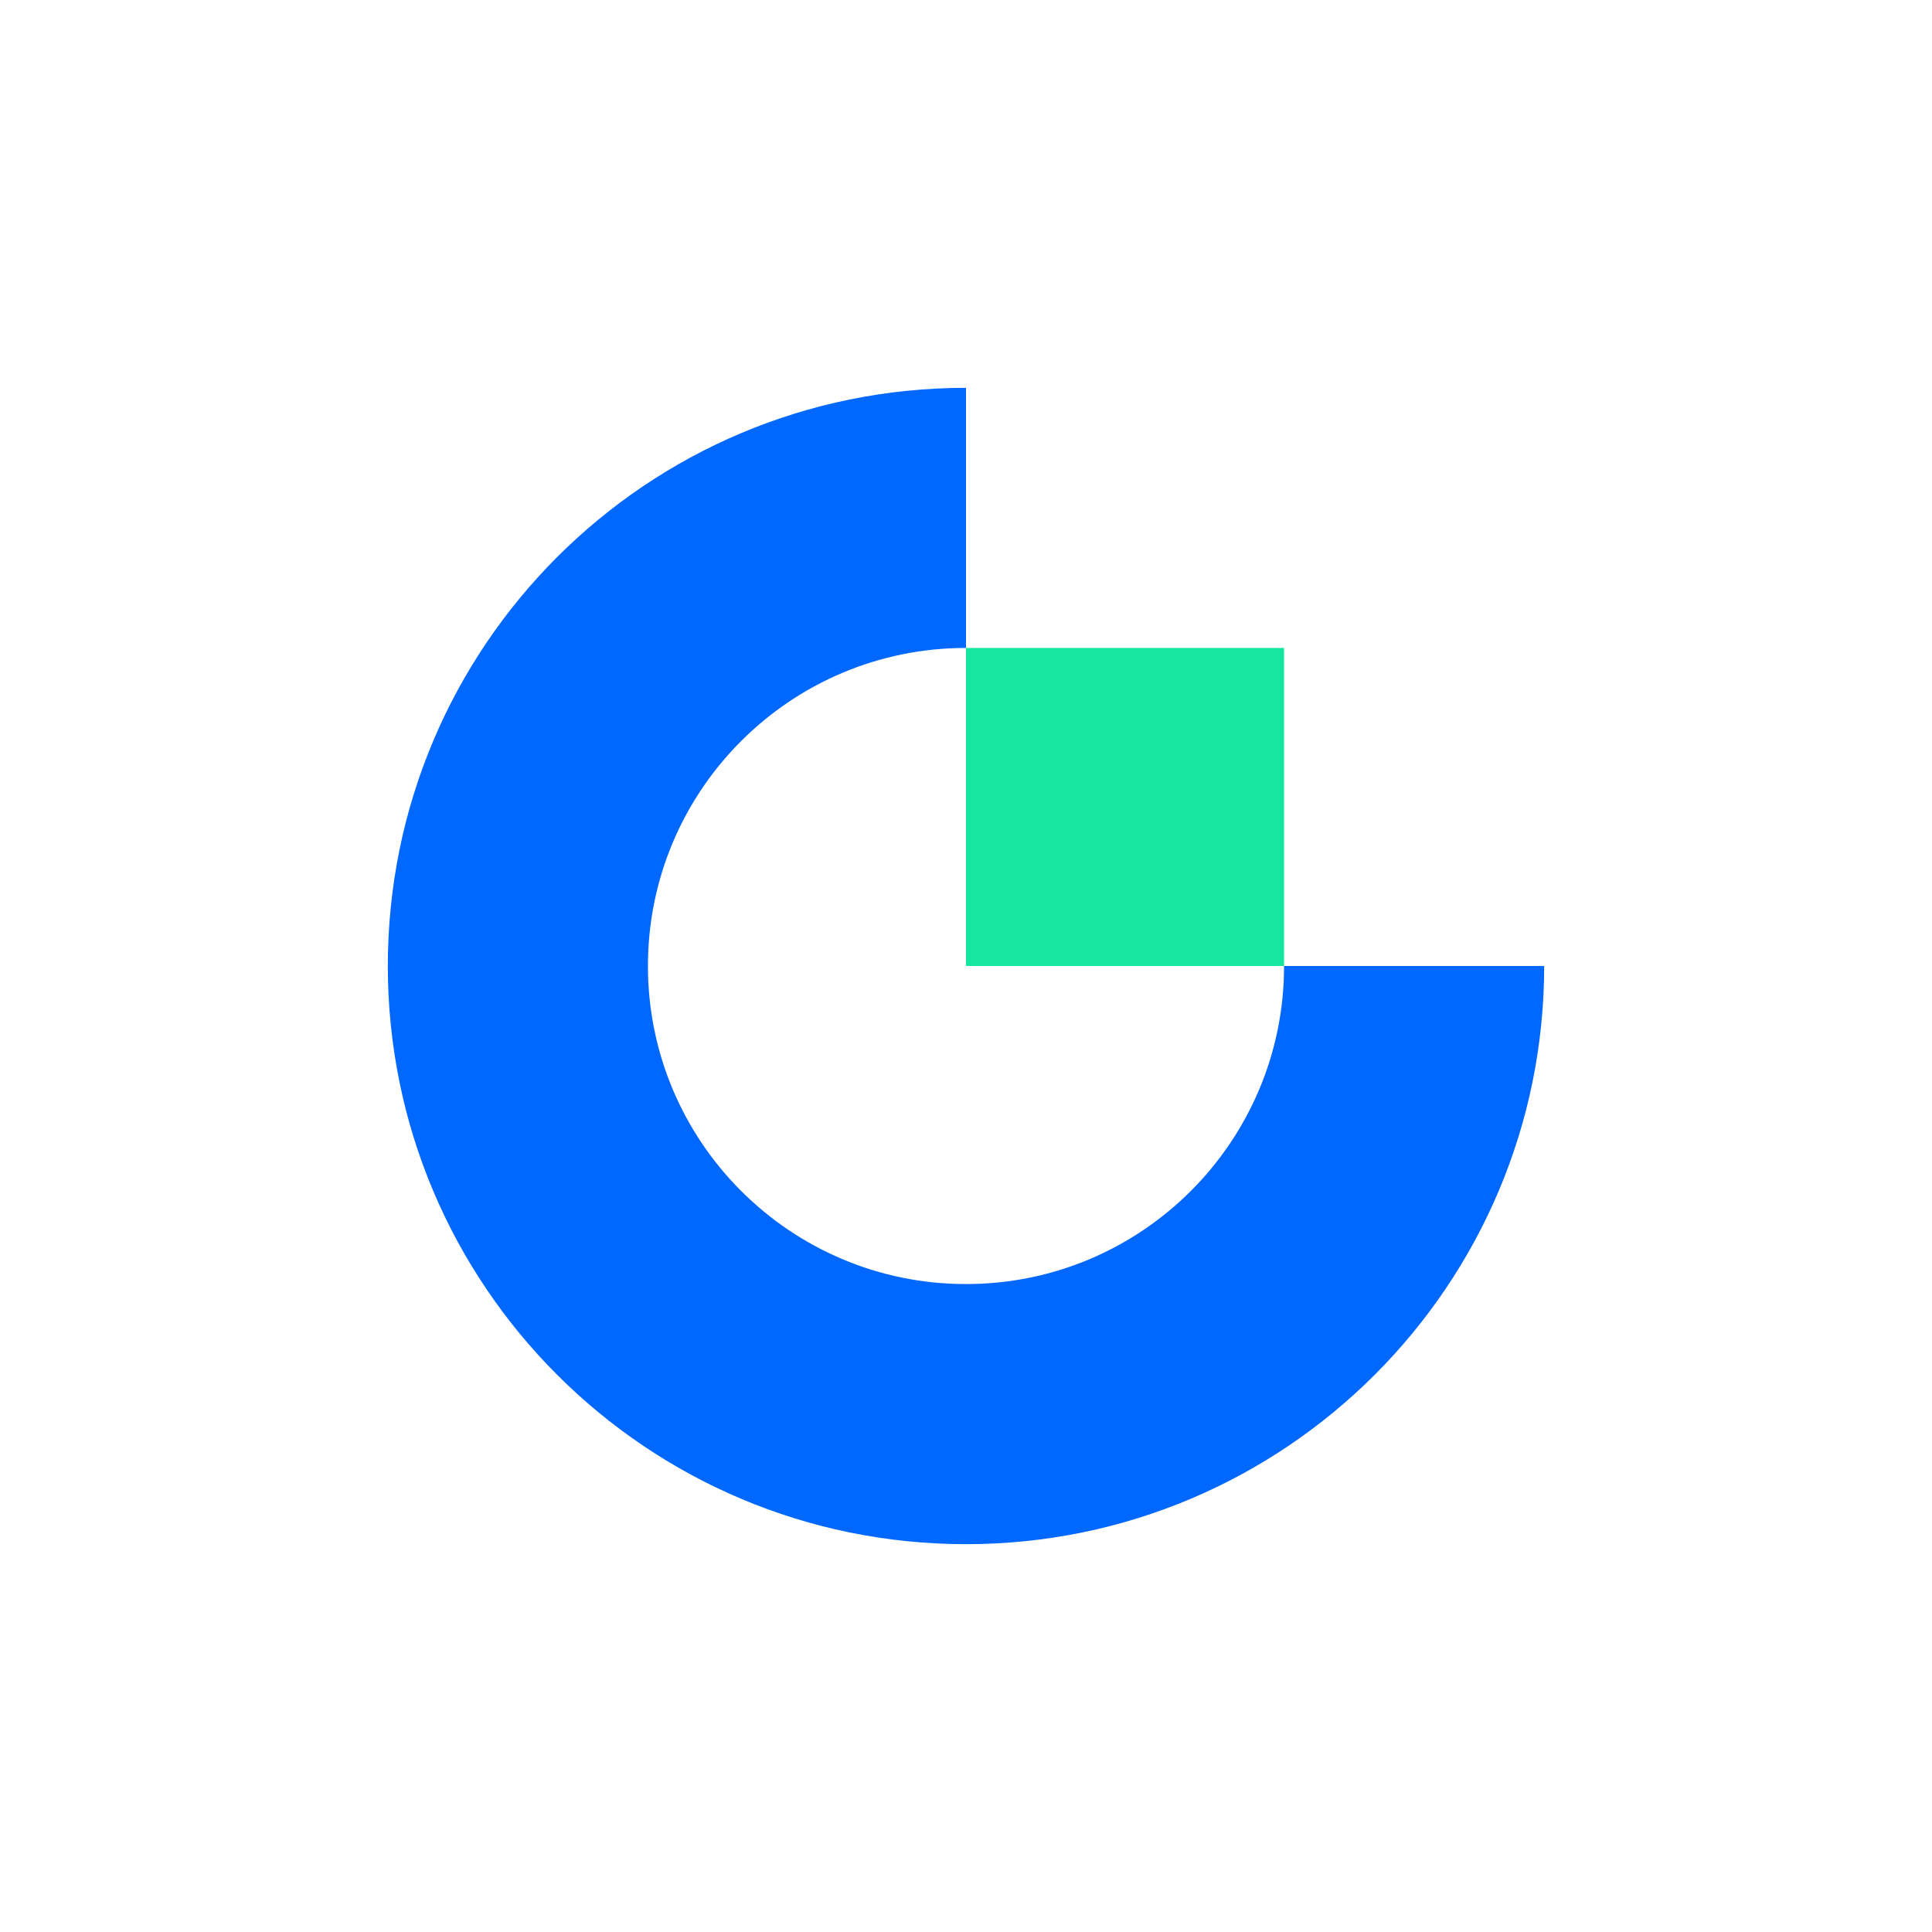
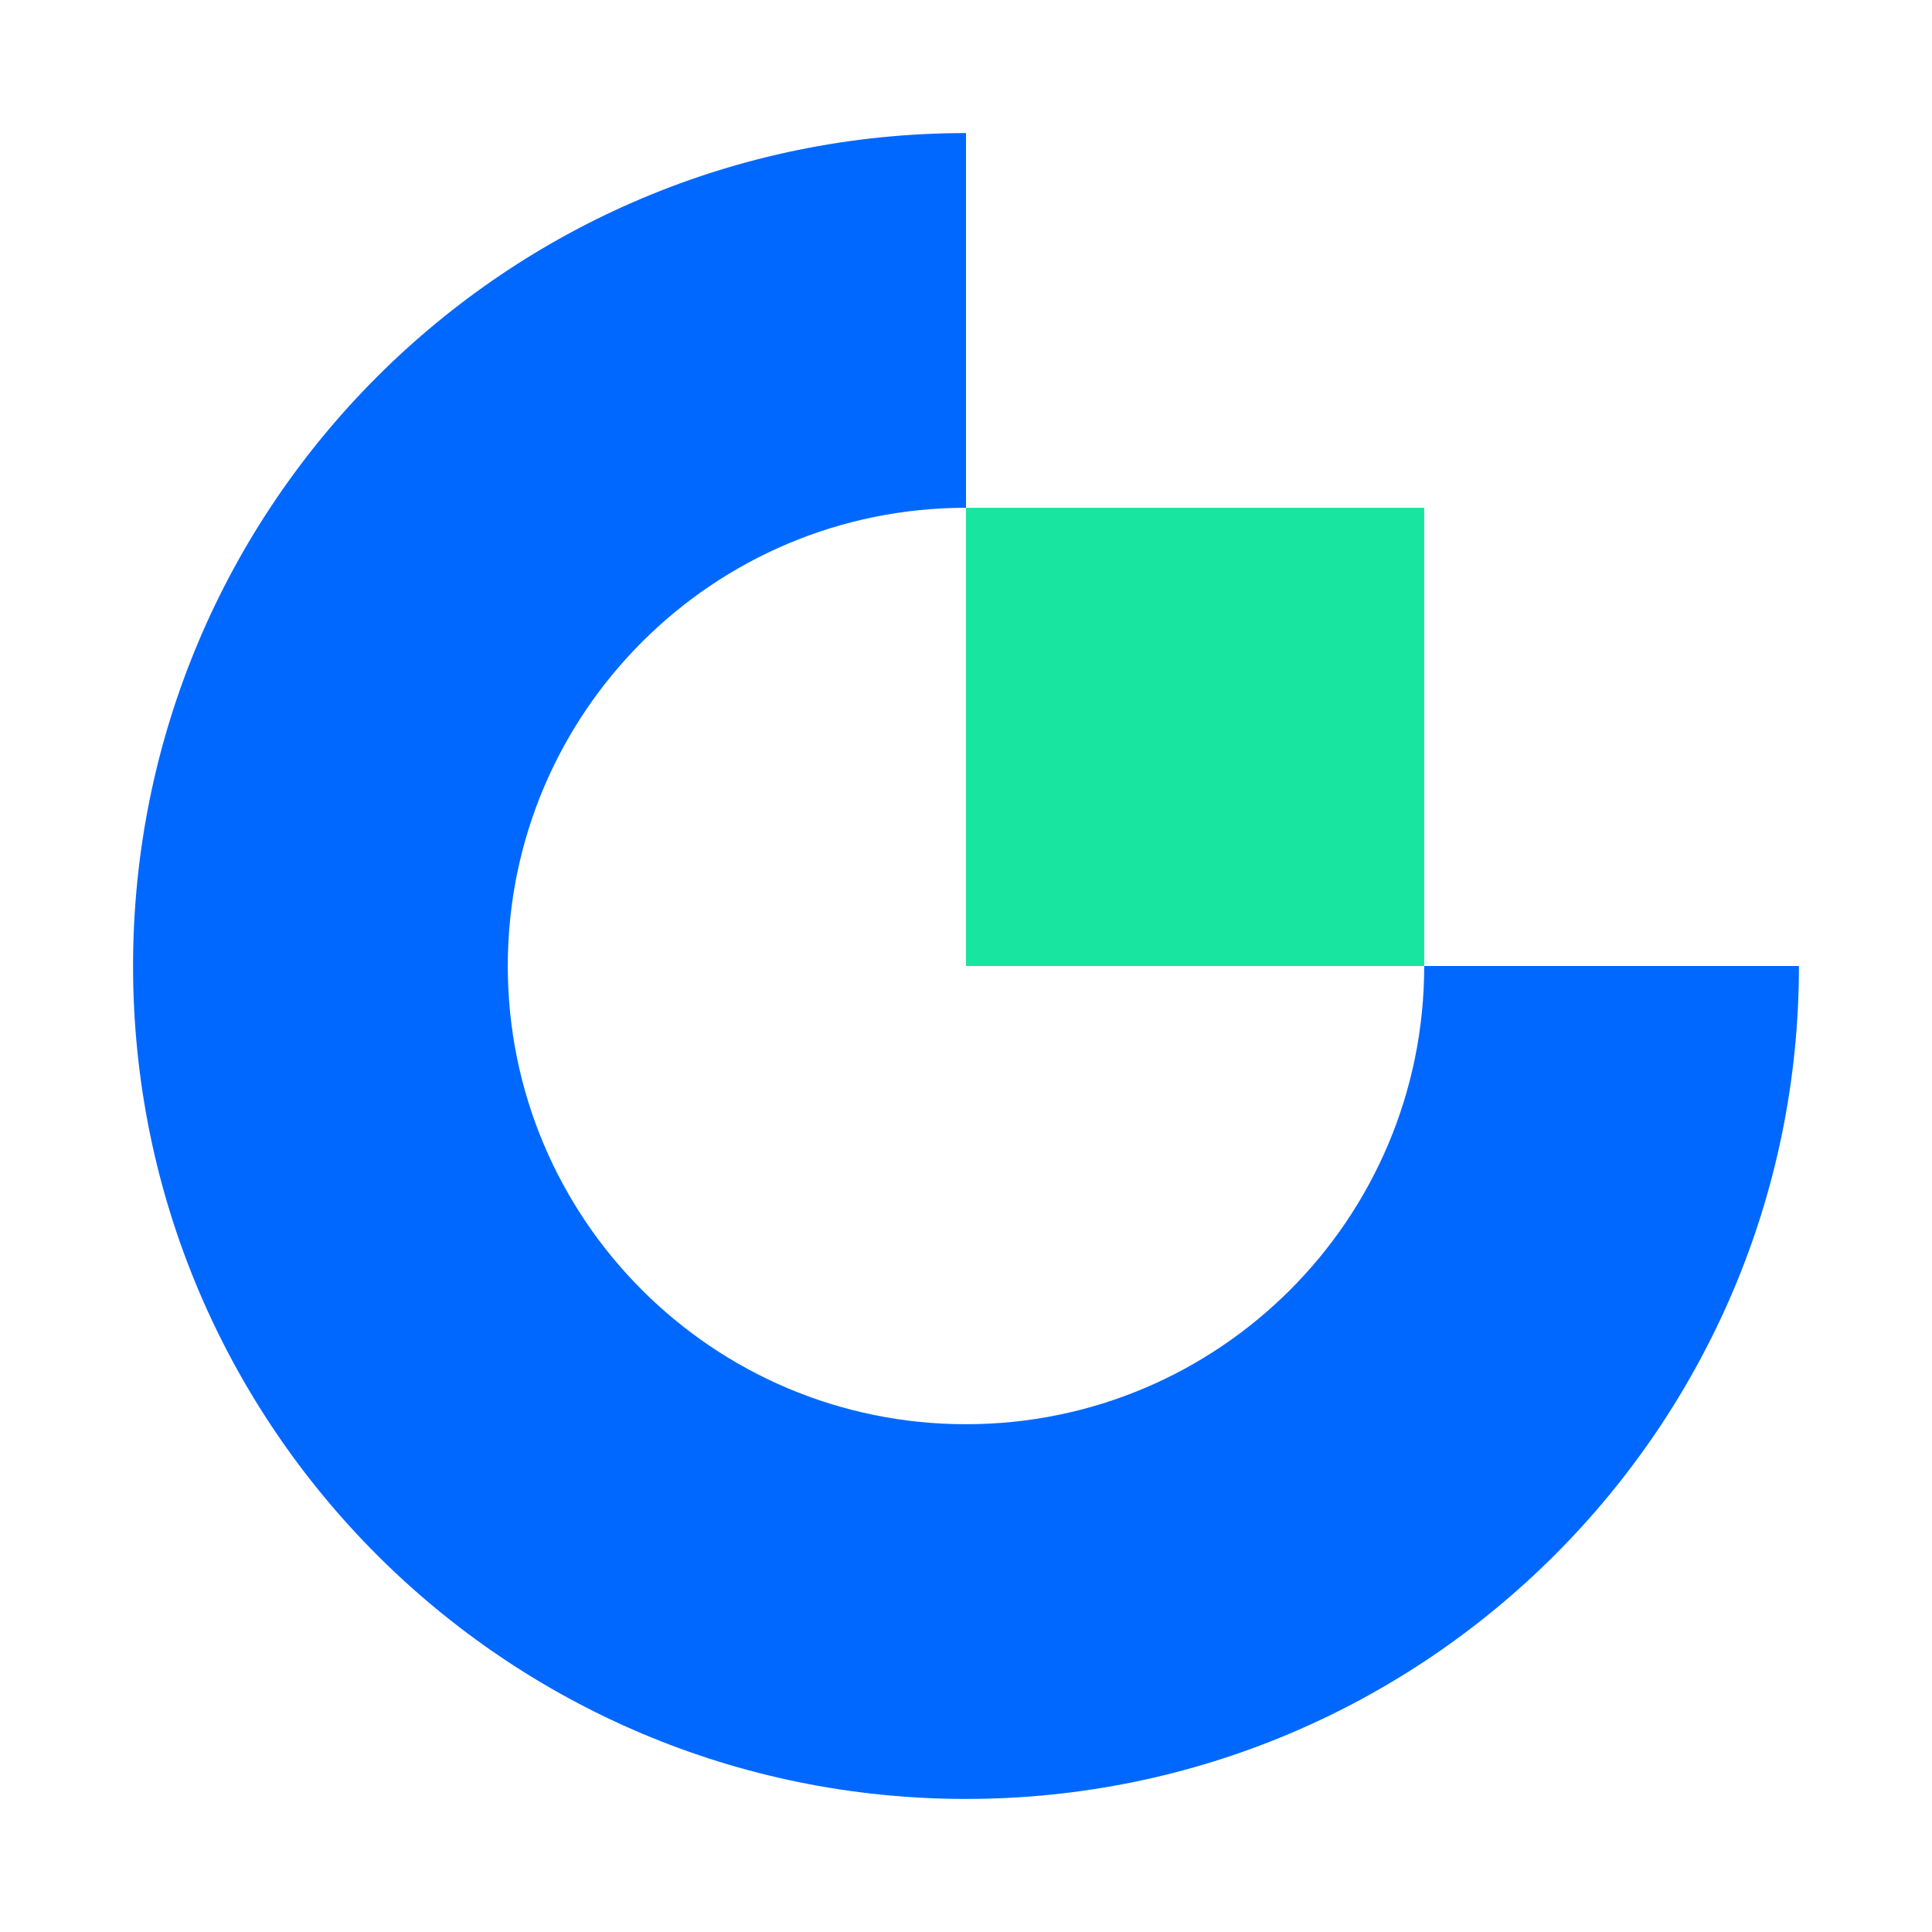
- <svg xmlns="http://www.w3.org/2000/svg" width="251" height="251" viewBox="98.614 0.614 251 251" fill="none">
+ <svg xmlns="http://www.w3.org/2000/svg" width="251" height="251" viewBox="137 39 174.228 174.228" fill="none">
  <path d="M224.114 167.436C201.292 167.436 182.792 148.936 182.792 126.114C182.792 103.292 201.292 84.792 224.114 84.792V51C182.606 51 149 84.606 149 126.114C149 167.622 182.653 201.228 224.114 201.228C265.576 201.228 299.228 167.576 299.228 126.114H265.436C265.436 148.936 246.936 167.436 224.114 167.436Z" fill="#0068FF" />
  <path d="M265.436 84.792H224.114V126.114H265.436V84.792Z" fill="#17E5A0" />
</svg>
